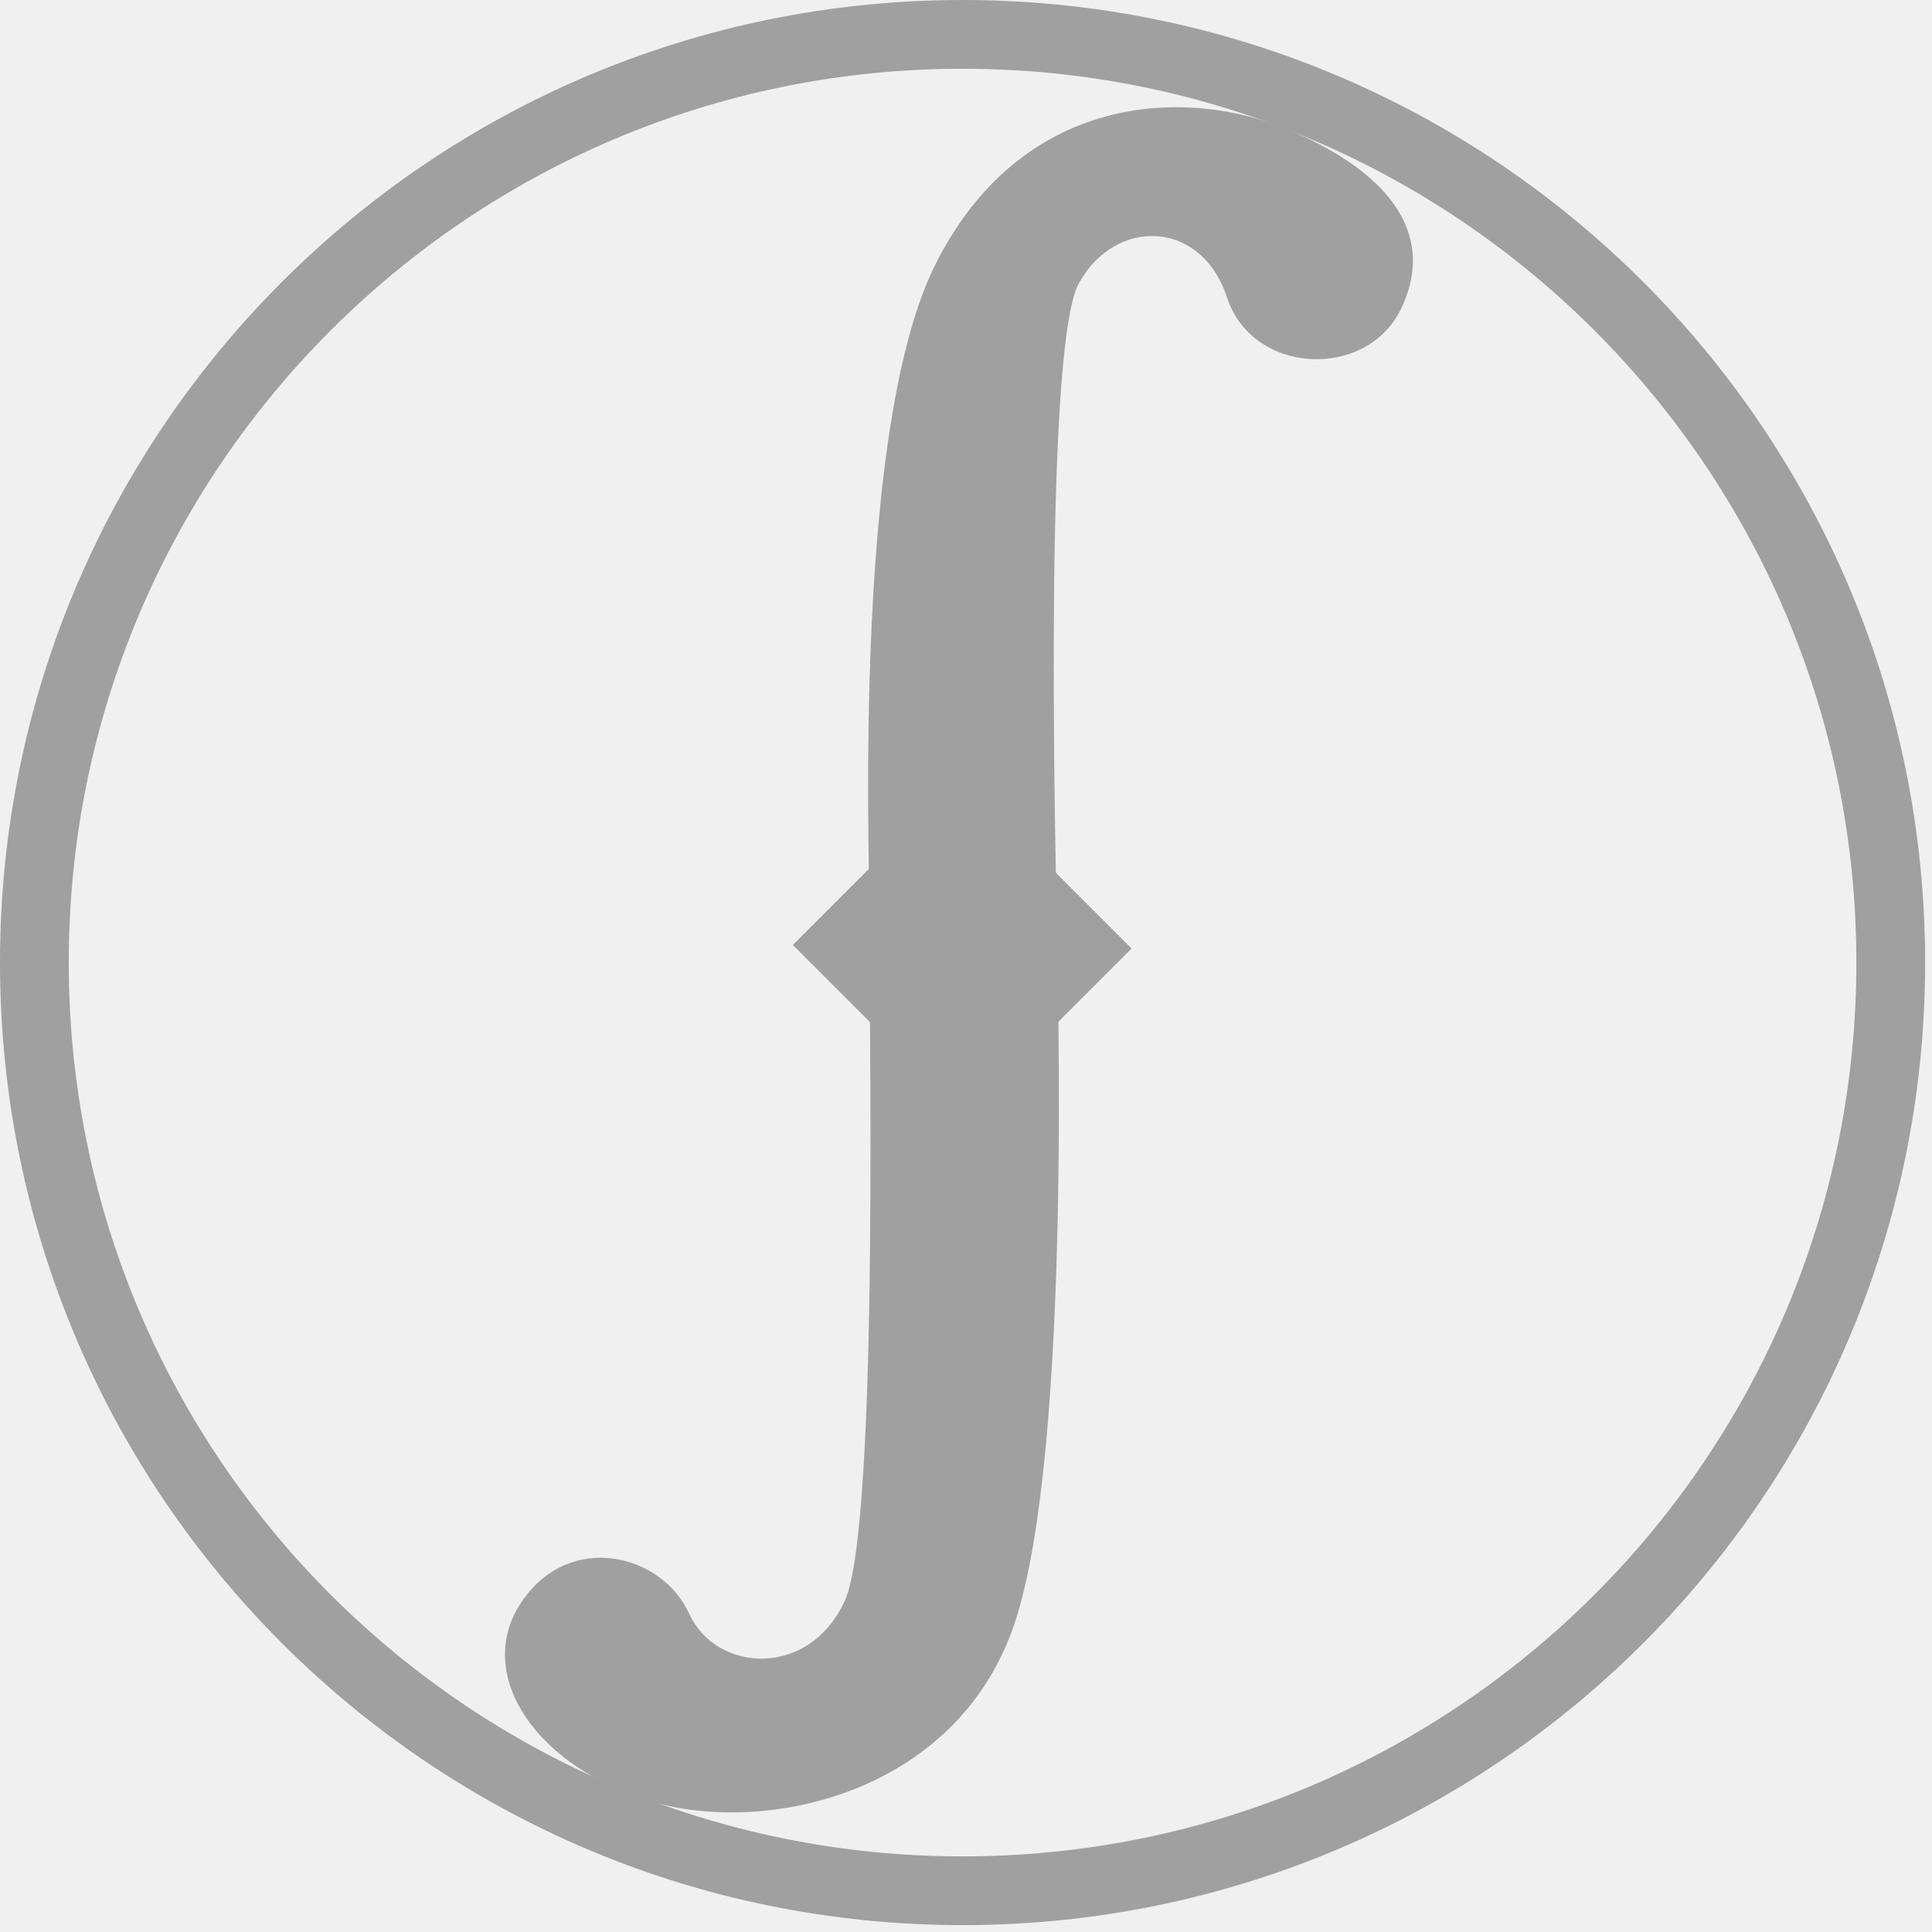
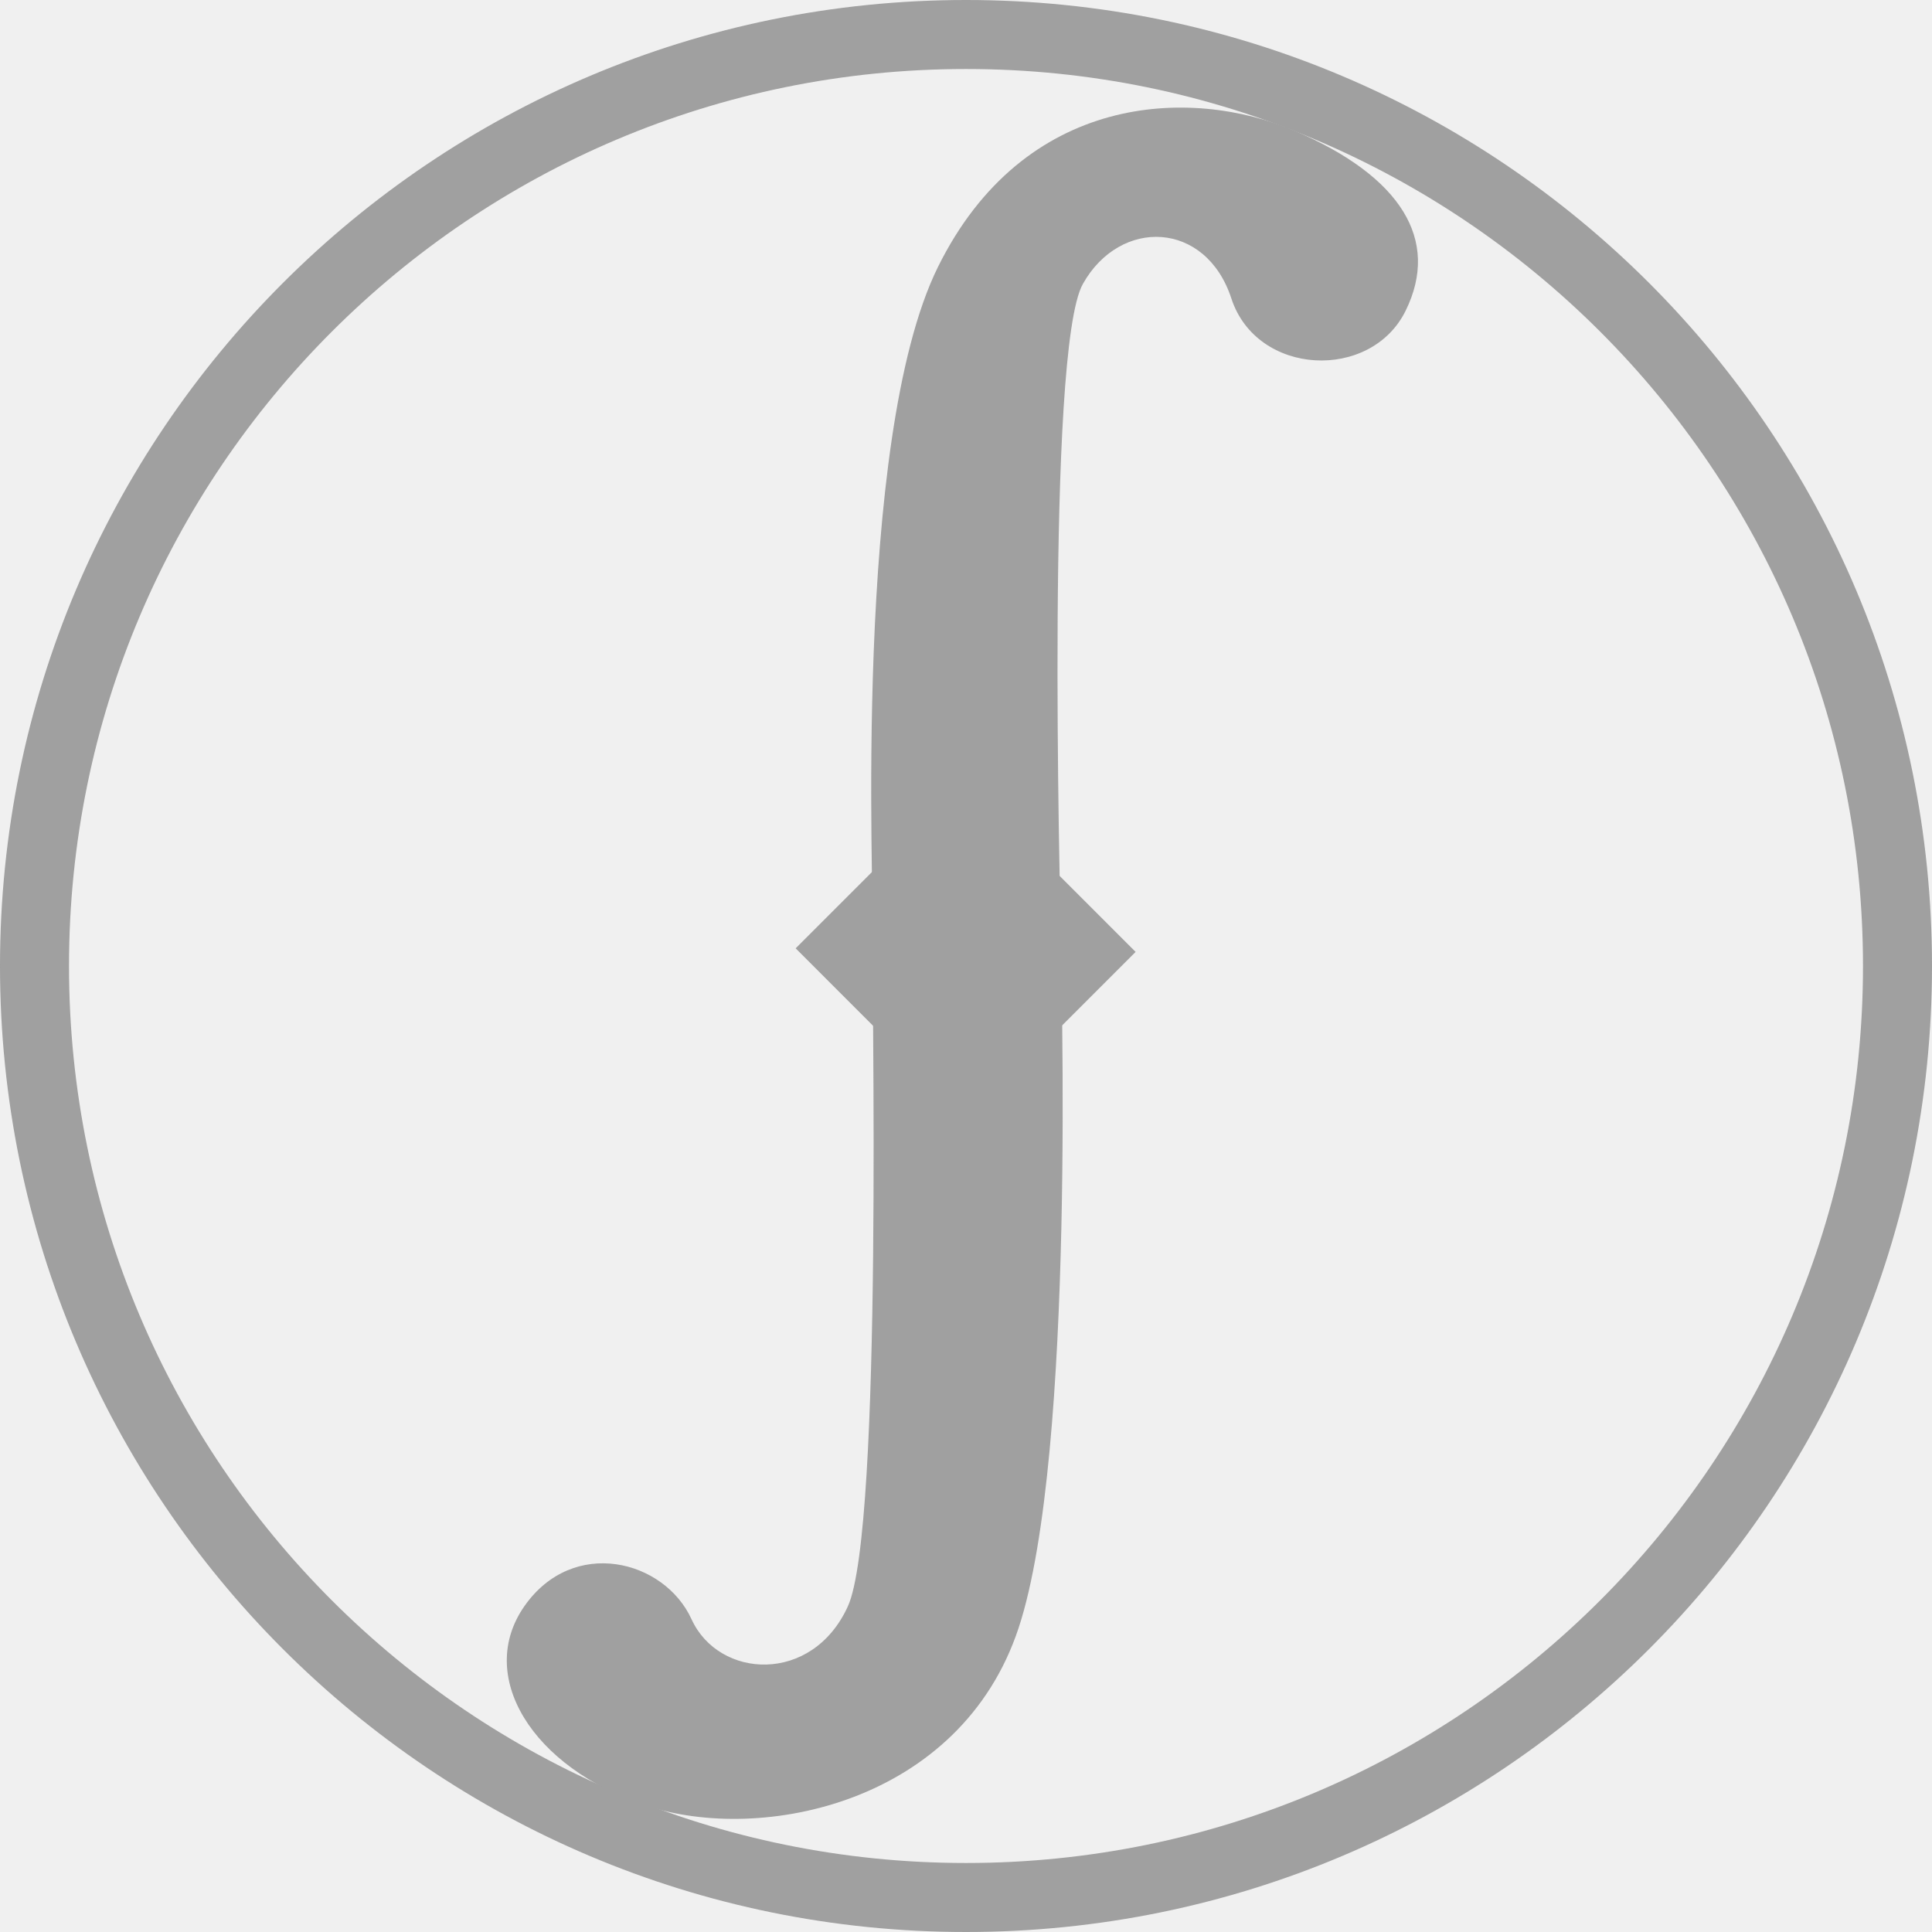
- <svg xmlns="http://www.w3.org/2000/svg" width="281" height="281">
+ <svg xmlns="http://www.w3.org/2000/svg" viewBox="0 0 280 280">
  <style>
    body {
      background: radial-gradient(#4a0017, #000000);
      display: flex;
      justify-content: center;
      align-items: center;
      margin-bottom: 25%;
      margin-top: auto;
    }
  </style>
  <style>
    .bg1 {
        fill: #61ddff;
        fill: white;
    }
    .bg2 {
        fill: #ff8ac0;
    }
    .integral {
        fill: #8003a6;
        stroke: #8003a6;
        fill: #7d7d7d;
        stroke: #7d7d7d;
    }
    .border {
        stroke: #83008a;
        stroke: #7d7d7d;
    }
    svg {
      /*filter: drop-shadow(0 0px 6px black);*/
      opacity: 0.7;
+       margin: auto;
+       width: 90%;
+       max-width: 25em;
    }
 </style>
  <g class="layer" display="inline">
    <circle class="border" cx="140" cy="140" fill="none" id="svg_1" r="135" stroke-width="10" />
    <g class="layer" id="svg_2">
      <path class="integral" d="m93.686,261.699c-16.701,-5.543 -24.733,-18.871 -17.669,-28.944c7.064,-10.073 20.273,-6.702 24.209,1.926c3.936,8.628 17.468,9.479 22.648,-1.867c5.18,-11.346 3.396,-91.986 3.605,-97.469c0.209,-5.482 -2.963,-71.513 9.455,-96.648c12.418,-25.135 36.519,-26.265 51.805,-19.694c15.286,6.571 21.022,15.762 15.98,26.022c-5.041,10.259 -21.573,9.51 -25.261,-1.771c-3.688,-11.281 -16.113,-11.745 -21.519,-2.106c-5.406,9.639 -3.265,88.402 -3.232,93.674c0.033,5.272 2.304,75.743 -6.084,101.116c-8.388,25.373 -37.237,31.303 -53.938,25.76l-0,-0z" id="svg_3" stroke-opacity="0" stroke-width="0" />
    </g>
  </g>
  <g class="layer" display="none">
    <circle cx="172" cy="55.73" fill="#aaffaa" id="svg_4" opacity="0.7" r="40" stroke-opacity="0" stroke-width="0" />
    <circle cx="106.35" cy="223.6" fill="#aaffaa" id="svg_27" opacity="0.7" r="40" stroke-opacity="0" stroke-width="0" />
    <circle cx="191.365" cy="38.365" fill="#ff0000" id="svg_33" opacity="0.7" r="14" stroke-opacity="0" stroke-width="0" />
    <circle cx="87.4" cy="240.75" fill="#ff0000" id="svg_32" opacity="0.7" r="13.96" stroke-opacity="0" stroke-width="0" />
    <rect fill="#ff00ff" height="281" id="svg_31" opacity="0.7" stroke-opacity="0" stroke-width="0" width="27.347" x="126" y="0.1" />
    <circle cx="110.998" cy="230.095" fill="#aaffff" id="svg_30" opacity="0.7" r="11.35" stroke-opacity="0" stroke-width="0" />
    <circle cx="167" cy="46.065" fill="#aaffff" id="svg_29" opacity="0.7" r="11.35" stroke-opacity="0" stroke-width="0" />
  </g>
  <g class="layer">
    <rect class="diamond integral" fill="none" height="11.204" id="svg_7" stroke-width="24" transform="rotate(-45 139.948 137.698)" width="10.473" x="134.711" y="132.096" />
  </g>
</svg>
